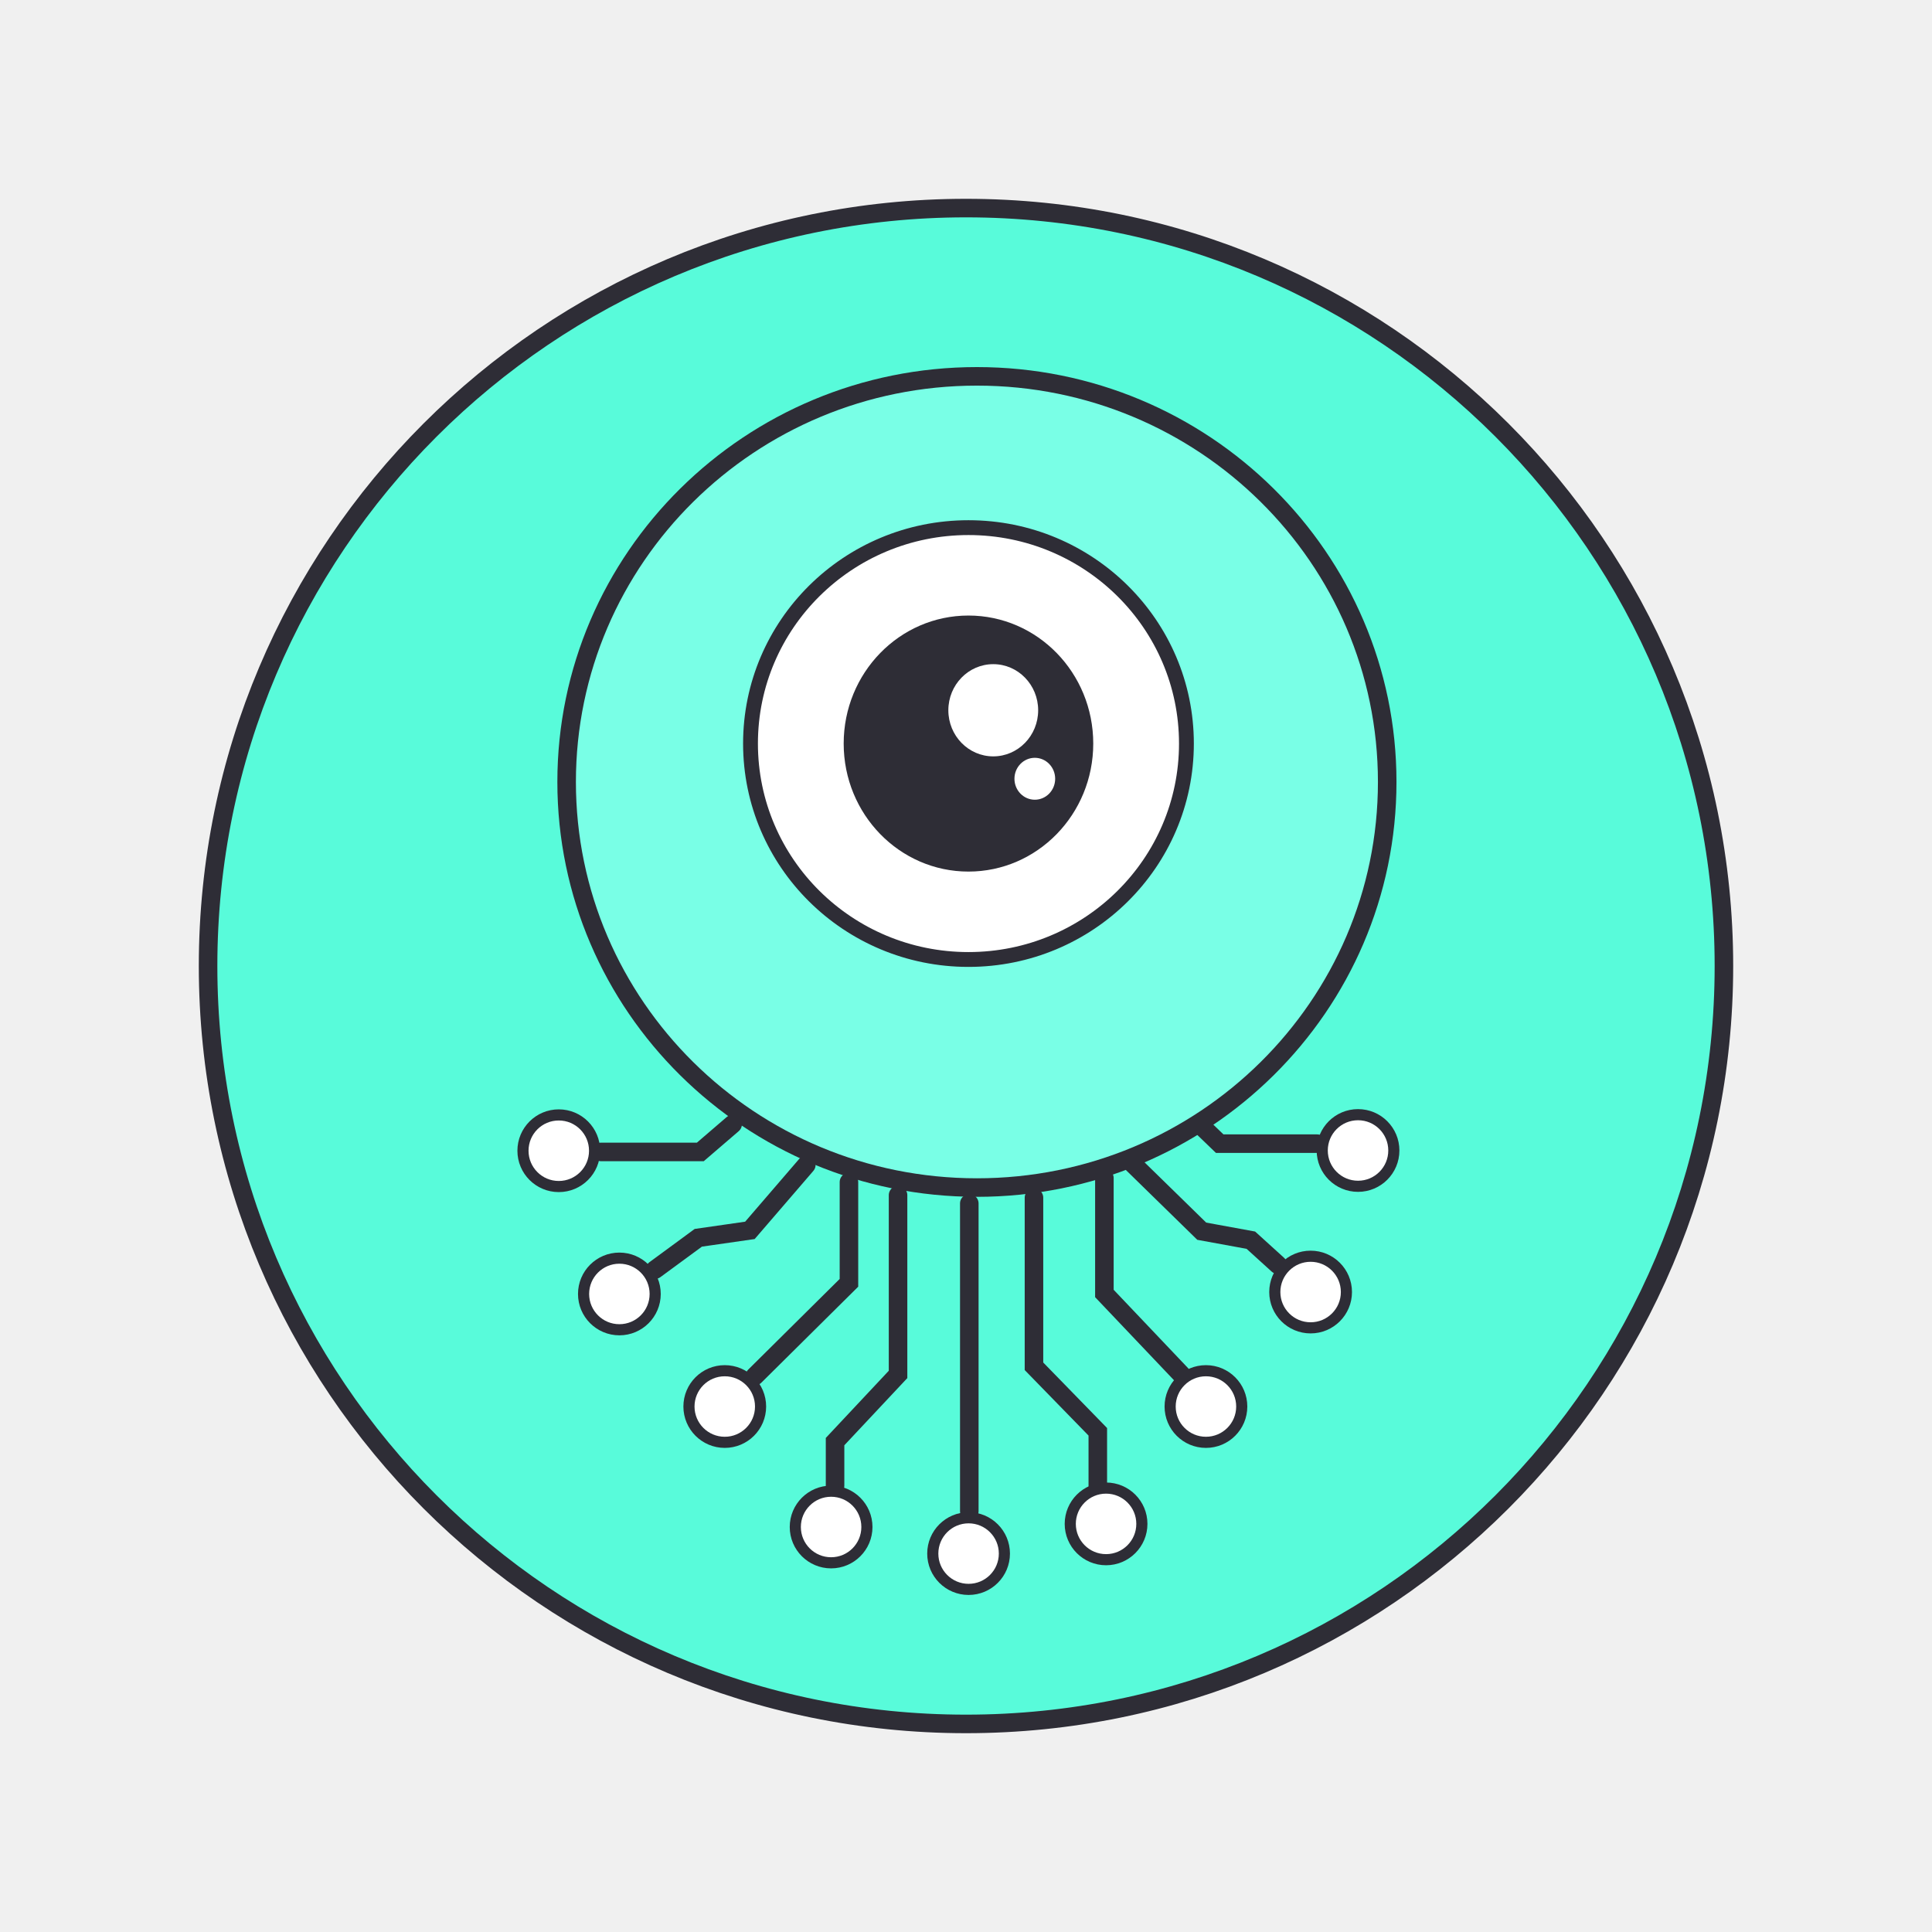
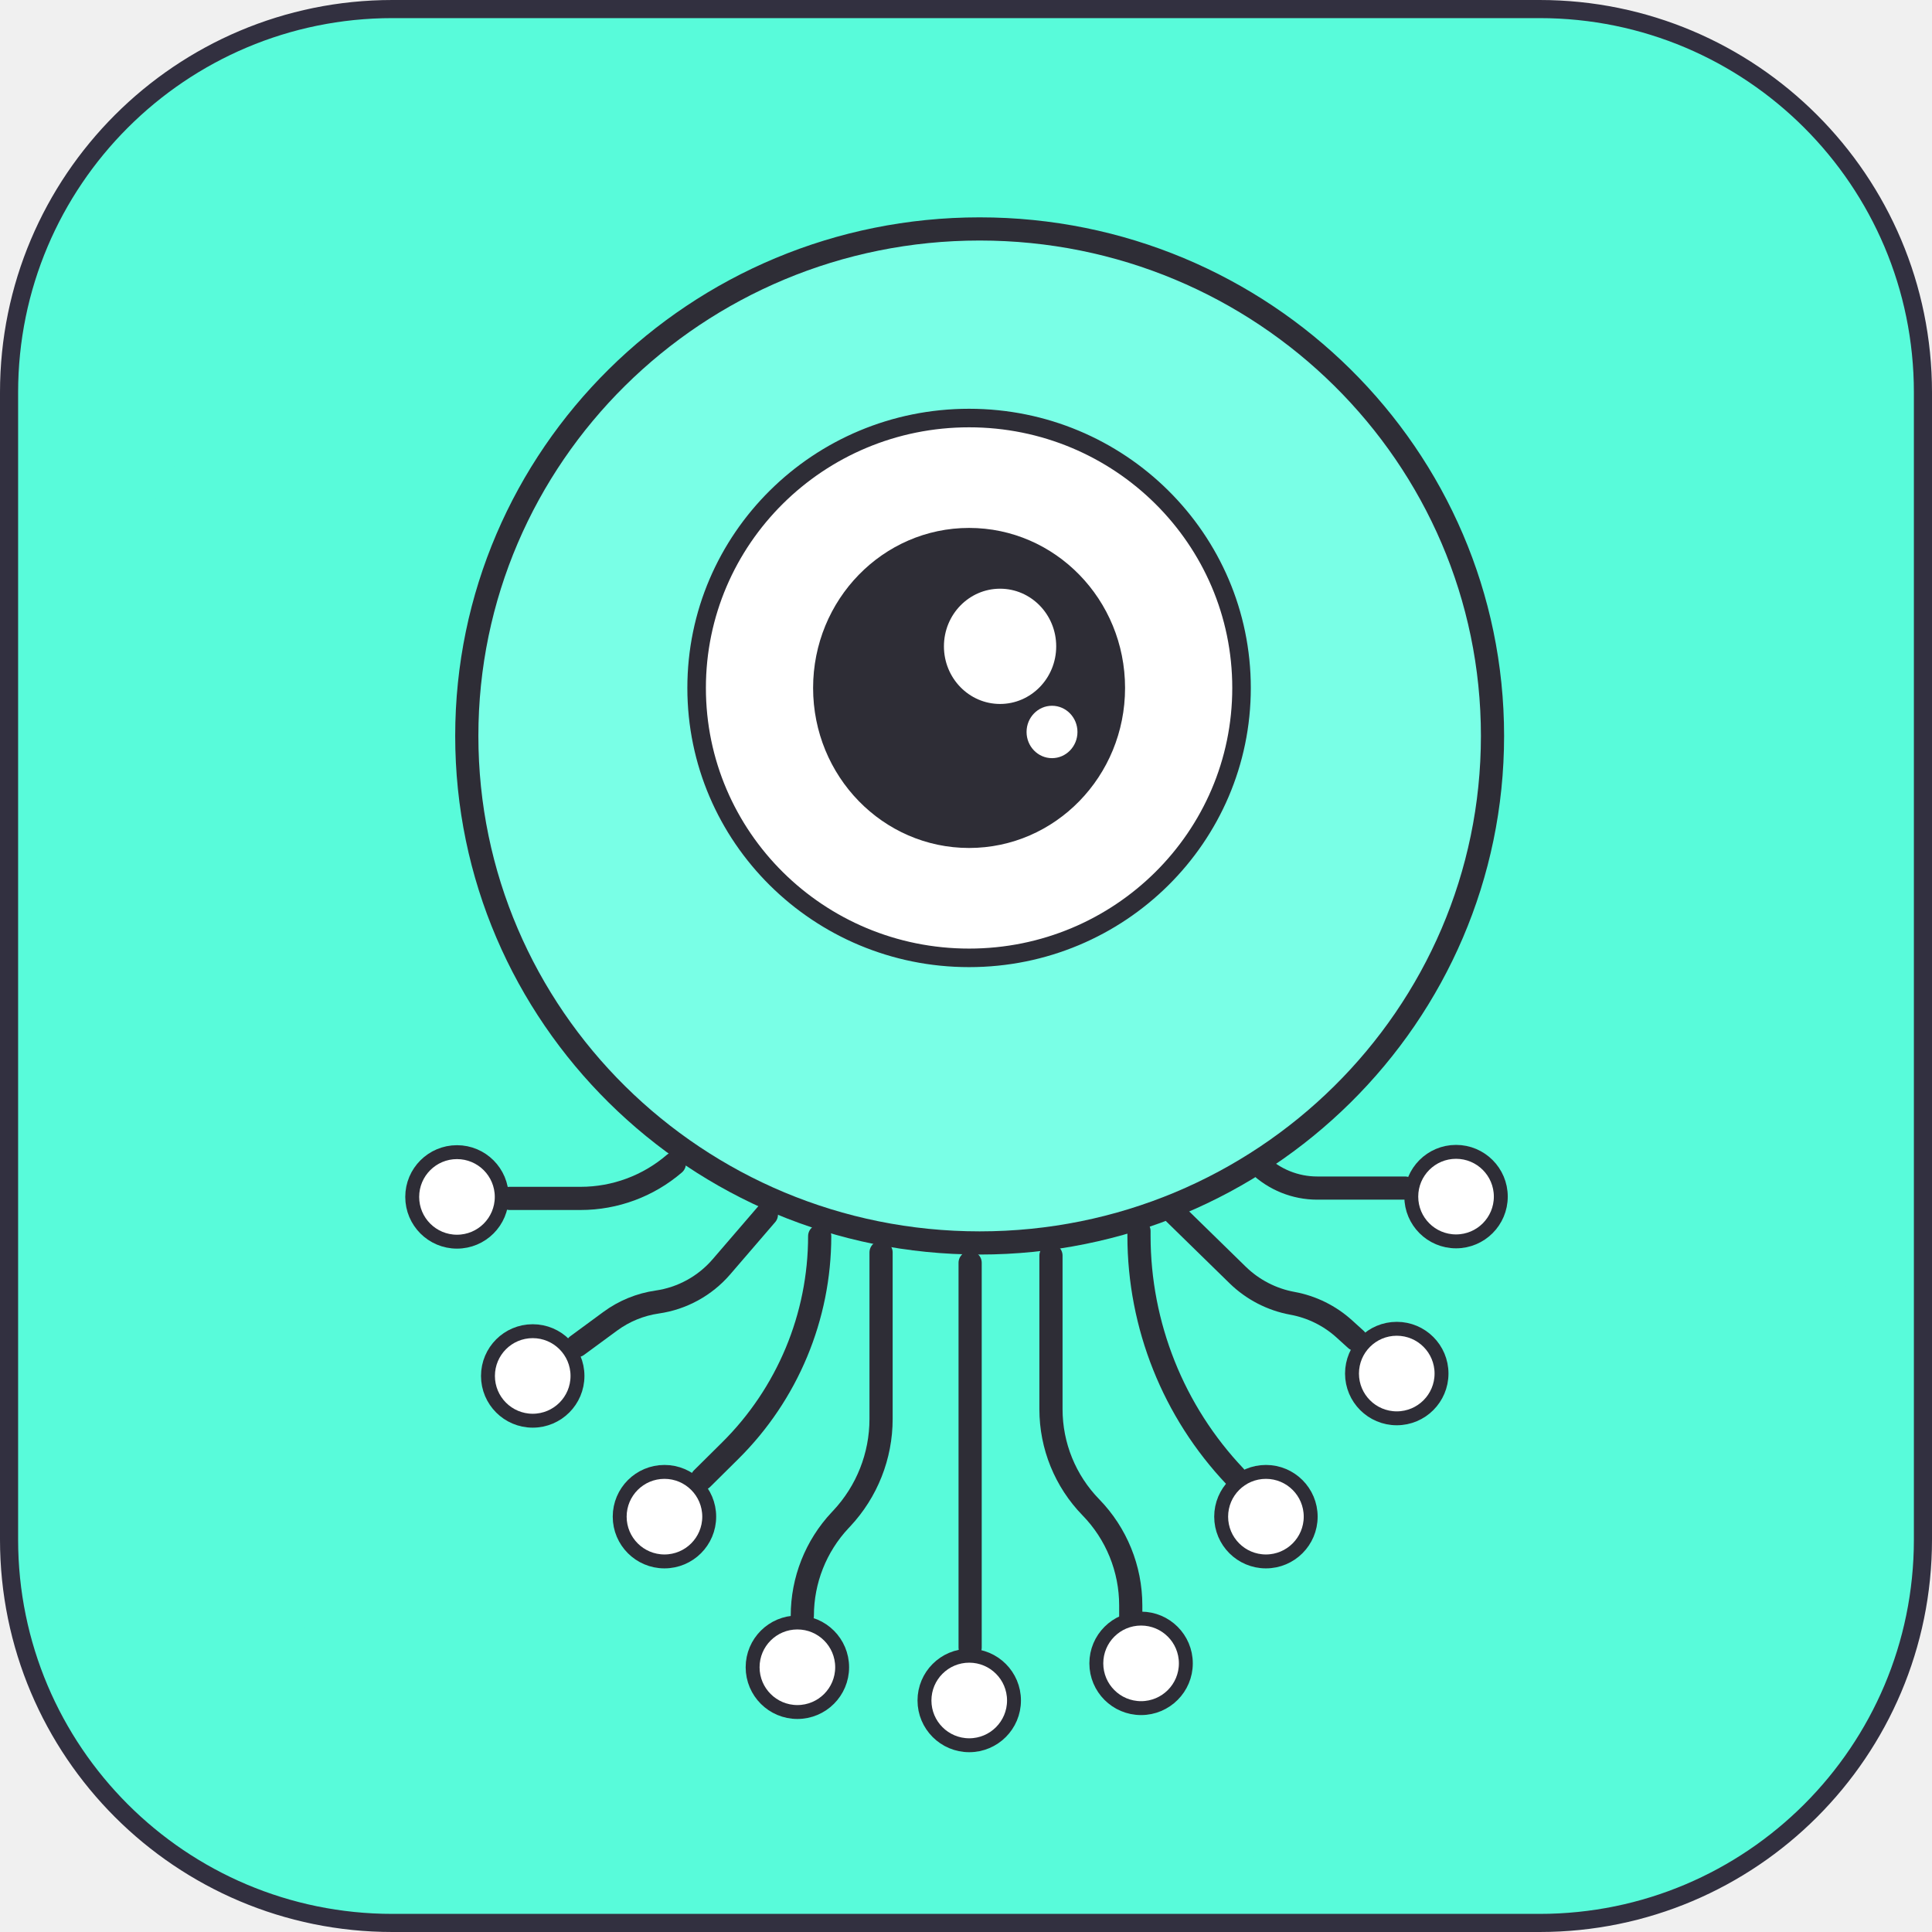
- <svg xmlns="http://www.w3.org/2000/svg" width="800" height="800" viewBox="0 0 800 800" fill="none">
-   <circle cx="400" cy="400" r="313.839" fill="#58FBDA" stroke="#2E2D36" stroke-width="7.678" />
-   <path d="M469.155 481.996L497.619 509.815L517.95 513.534L529.157 523.7" stroke="#2E2D36" stroke-width="7.678" stroke-linecap="round" />
-   <path d="M428.146 495.931V565.751L454.576 592.876V615.587" stroke="#2E2D36" stroke-width="7.678" stroke-linecap="round" />
-   <path d="M333.878 482.343L310.522 509.468L289.15 512.543L271.199 525.733" stroke="#2E2D36" stroke-width="7.678" stroke-linecap="round" />
-   <path d="M404.521 155.839C498.389 155.839 574.411 231.075 574.411 323.792C574.411 416.509 498.389 491.744 404.521 491.744C310.653 491.744 234.631 416.509 234.631 323.792C234.631 231.075 310.653 155.839 404.521 155.839Z" fill="#79FFE6" stroke="#2E2D36" stroke-width="7.678" />
-   <path d="M401.021 218.481C450.893 218.481 491.275 258.538 491.275 307.892C491.275 357.246 450.893 397.303 401.021 397.303C351.149 397.303 310.767 357.246 310.767 307.892C310.767 258.538 351.149 218.481 401.021 218.481Z" fill="white" stroke="#2E2D36" stroke-width="6.143" />
-   <circle cx="231.379" cy="476.492" r="14.827" fill="white" stroke="#2E2D36" stroke-width="4.607" />
-   <circle cx="256.471" cy="535.8" r="14.827" fill="white" stroke="#2E2D36" stroke-width="4.607" />
-   <circle cx="300.109" cy="582.413" r="14.827" fill="white" stroke="#2E2D36" stroke-width="4.607" />
-   <circle cx="401.071" cy="643.307" r="14.827" fill="white" stroke="#2E2D36" stroke-width="4.607" />
-   <circle cx="457.998" cy="631.009" r="14.827" fill="white" stroke="#2E2D36" stroke-width="4.607" />
-   <path d="M457.304 487.798V535.601L489.139 569.123" stroke="#2E2D36" stroke-width="7.678" stroke-linecap="round" />
-   <circle cx="499.354" cy="582.413" r="14.827" fill="white" stroke="#2E2D36" stroke-width="4.607" />
-   <circle cx="542.695" cy="535.006" r="14.827" fill="white" stroke="#2E2D36" stroke-width="4.607" />
-   <circle cx="562.332" cy="476.393" r="14.827" fill="white" stroke="#2E2D36" stroke-width="4.607" />
-   <path d="M303.381 465.483L289.993 476.988H248.834" stroke="#2E2D36" stroke-width="7.678" stroke-linecap="round" />
-   <path d="M351.532 489.484V531.188L312.555 569.817" stroke="#2E2D36" stroke-width="7.678" stroke-linecap="round" />
-   <path d="M371.863 494.889V569.123L345.78 596.942V615.24" stroke="#2E2D36" stroke-width="7.678" stroke-linecap="round" />
-   <path d="M401.368 498.311V625.753" stroke="#2E2D36" stroke-width="7.678" stroke-linecap="round" />
-   <path d="M496.925 465.731L505.057 473.566H545.422" stroke="#2E2D36" stroke-width="7.678" stroke-linecap="round" />
-   <ellipse cx="401.021" cy="307.892" rx="51.671" ry="53.01" fill="#2E2D36" />
-   <ellipse cx="411.286" cy="294.106" rx="18.596" ry="19.091" fill="white" />
-   <ellipse cx="428.493" cy="322.471" rx="8.43" ry="8.678" fill="white" />
-   <circle cx="344.143" cy="632.299" r="14.827" fill="white" stroke="#2E2D36" stroke-width="4.607" />
+ <svg xmlns="http://www.w3.org/2000/svg" width="800" height="800" viewBox="0 0 640 640" fill="none">
+   <rect x="3" y="3" width="634" height="634" rx="127" fill="#58FBDA" />
+   <rect x="3" y="3" width="634" height="634" rx="127" stroke="#323040" stroke-width="6" />
+   <circle cx="320" cy="320" r="310" fill="#58FBDA" />
+   <path d="M389.155 401.996L409.975 422.345C414.957 427.214 421.28 430.485 428.133 431.739C434.55 432.912 440.511 435.857 445.342 440.24L449.157 443.7" stroke="#2E2D36" stroke-width="7.678" stroke-linecap="round" />
+   <path d="M348.146 415.931V466.815C348.146 478.956 352.887 490.618 361.361 499.313C369.834 508.009 374.576 519.671 374.576 531.812V535.587" stroke="#2E2D36" stroke-width="7.678" stroke-linecap="round" />
+   <path d="M253.878 402.343L238.967 419.661C233.522 425.984 225.972 430.123 217.712 431.311C212.091 432.12 206.755 434.302 202.179 437.665L191.199 445.733" stroke="#2E2D36" stroke-width="7.678" stroke-linecap="round" />
+   <path d="M324.521 75.839C418.389 75.839 494.411 151.075 494.411 243.792C494.41 336.509 418.389 411.744 324.521 411.744C230.653 411.744 154.631 336.509 154.63 243.792C154.63 151.075 230.653 75.839 324.521 75.839Z" fill="#79FFE6" stroke="#2E2D36" stroke-width="7.678" />
+   <path d="M321.021 138.481C370.893 138.481 411.275 178.538 411.275 227.892C411.275 277.246 370.893 317.303 321.021 317.303C271.149 317.303 230.767 277.246 230.767 227.892C230.767 178.538 271.149 138.481 321.021 138.481Z" fill="white" stroke="#2E2D36" stroke-width="6.143" />
+   <circle cx="151.379" cy="396.492" r="14.827" fill="white" stroke="#2E2D36" stroke-width="4.607" />
+   <circle cx="176.471" cy="455.8" r="14.827" fill="white" stroke="#2E2D36" stroke-width="4.607" />
+   <circle cx="220.109" cy="502.413" r="14.827" fill="white" stroke="#2E2D36" stroke-width="4.607" />
+   <circle cx="321.071" cy="563.307" r="14.827" fill="white" stroke="#2E2D36" stroke-width="4.607" />
+   <circle cx="377.998" cy="551.009" r="14.827" fill="white" stroke="#2E2D36" stroke-width="4.607" />
+   <path d="M377.304 407.798V409.371C377.304 439.053 388.7 467.601 409.139 489.123" stroke="#2E2D36" stroke-width="7.678" stroke-linecap="round" />
+   <circle cx="419.354" cy="502.413" r="14.827" fill="white" stroke="#2E2D36" stroke-width="4.607" />
+   <circle cx="462.695" cy="455.006" r="14.827" fill="white" stroke="#2E2D36" stroke-width="4.607" />
+   <circle cx="482.332" cy="396.393" r="14.827" fill="white" stroke="#2E2D36" stroke-width="4.607" />
+   <path d="M223.381 385.483C214.742 392.906 203.73 396.988 192.34 396.988H168.834" stroke="#2E2D36" stroke-width="7.678" stroke-linecap="round" />
+   <path d="M271.532 409.484C271.532 436.174 260.868 461.757 241.911 480.545L232.555 489.817" stroke="#2E2D36" stroke-width="7.678" stroke-linecap="round" />
+   <path d="M291.863 414.889V470.056C291.863 482.306 287.2 494.096 278.821 503.033L278.295 503.594C270.254 512.169 265.779 523.484 265.779 535.24" stroke="#2E2D36" stroke-width="7.678" stroke-linecap="round" />
+   <path d="M321.368 418.311V545.753" stroke="#2E2D36" stroke-width="7.678" stroke-linecap="round" />
+   <path d="M416.925 385.731C422.142 390.758 429.105 393.566 436.35 393.566H465.422" stroke="#2E2D36" stroke-width="7.678" stroke-linecap="round" />
+   <ellipse cx="321.021" cy="227.892" rx="51.671" ry="53.01" fill="#2E2D36" />
+   <ellipse cx="331.286" cy="214.106" rx="18.596" ry="19.091" fill="white" />
+   <ellipse cx="348.493" cy="242.471" rx="8.43" ry="8.678" fill="white" />
+   <circle cx="264.143" cy="552.299" r="14.827" fill="white" stroke="#2E2D36" stroke-width="4.607" />
</svg>
